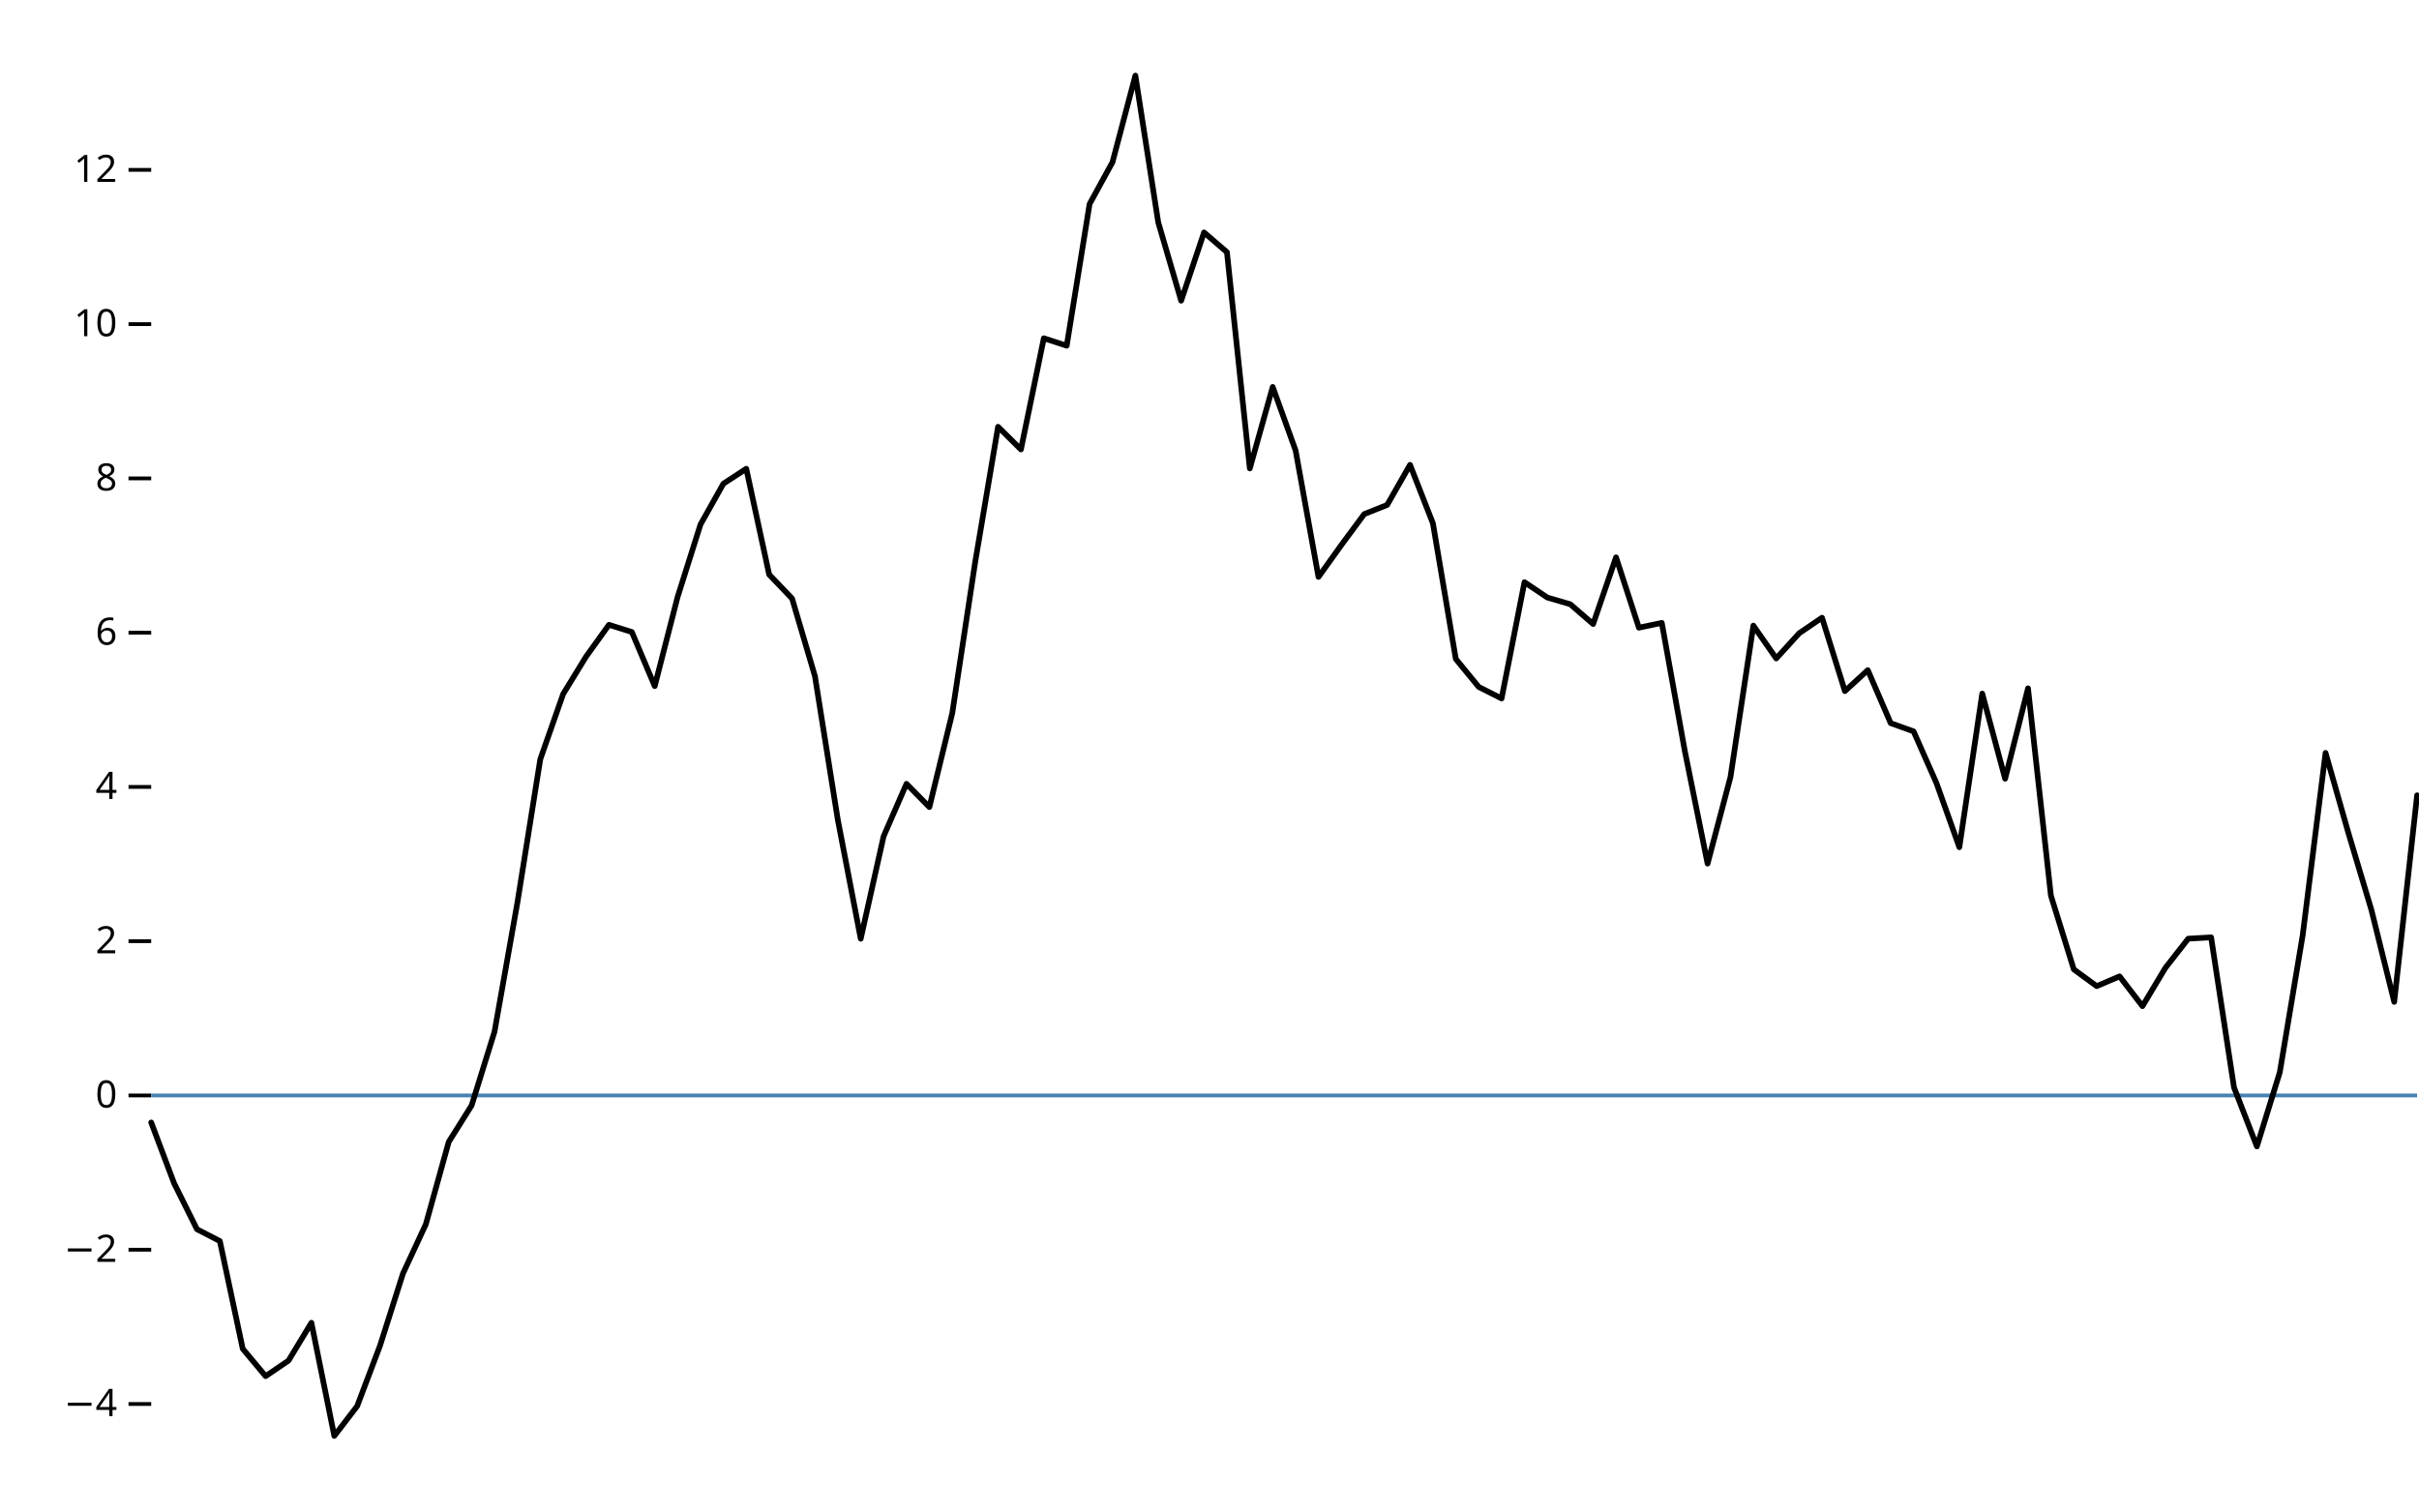
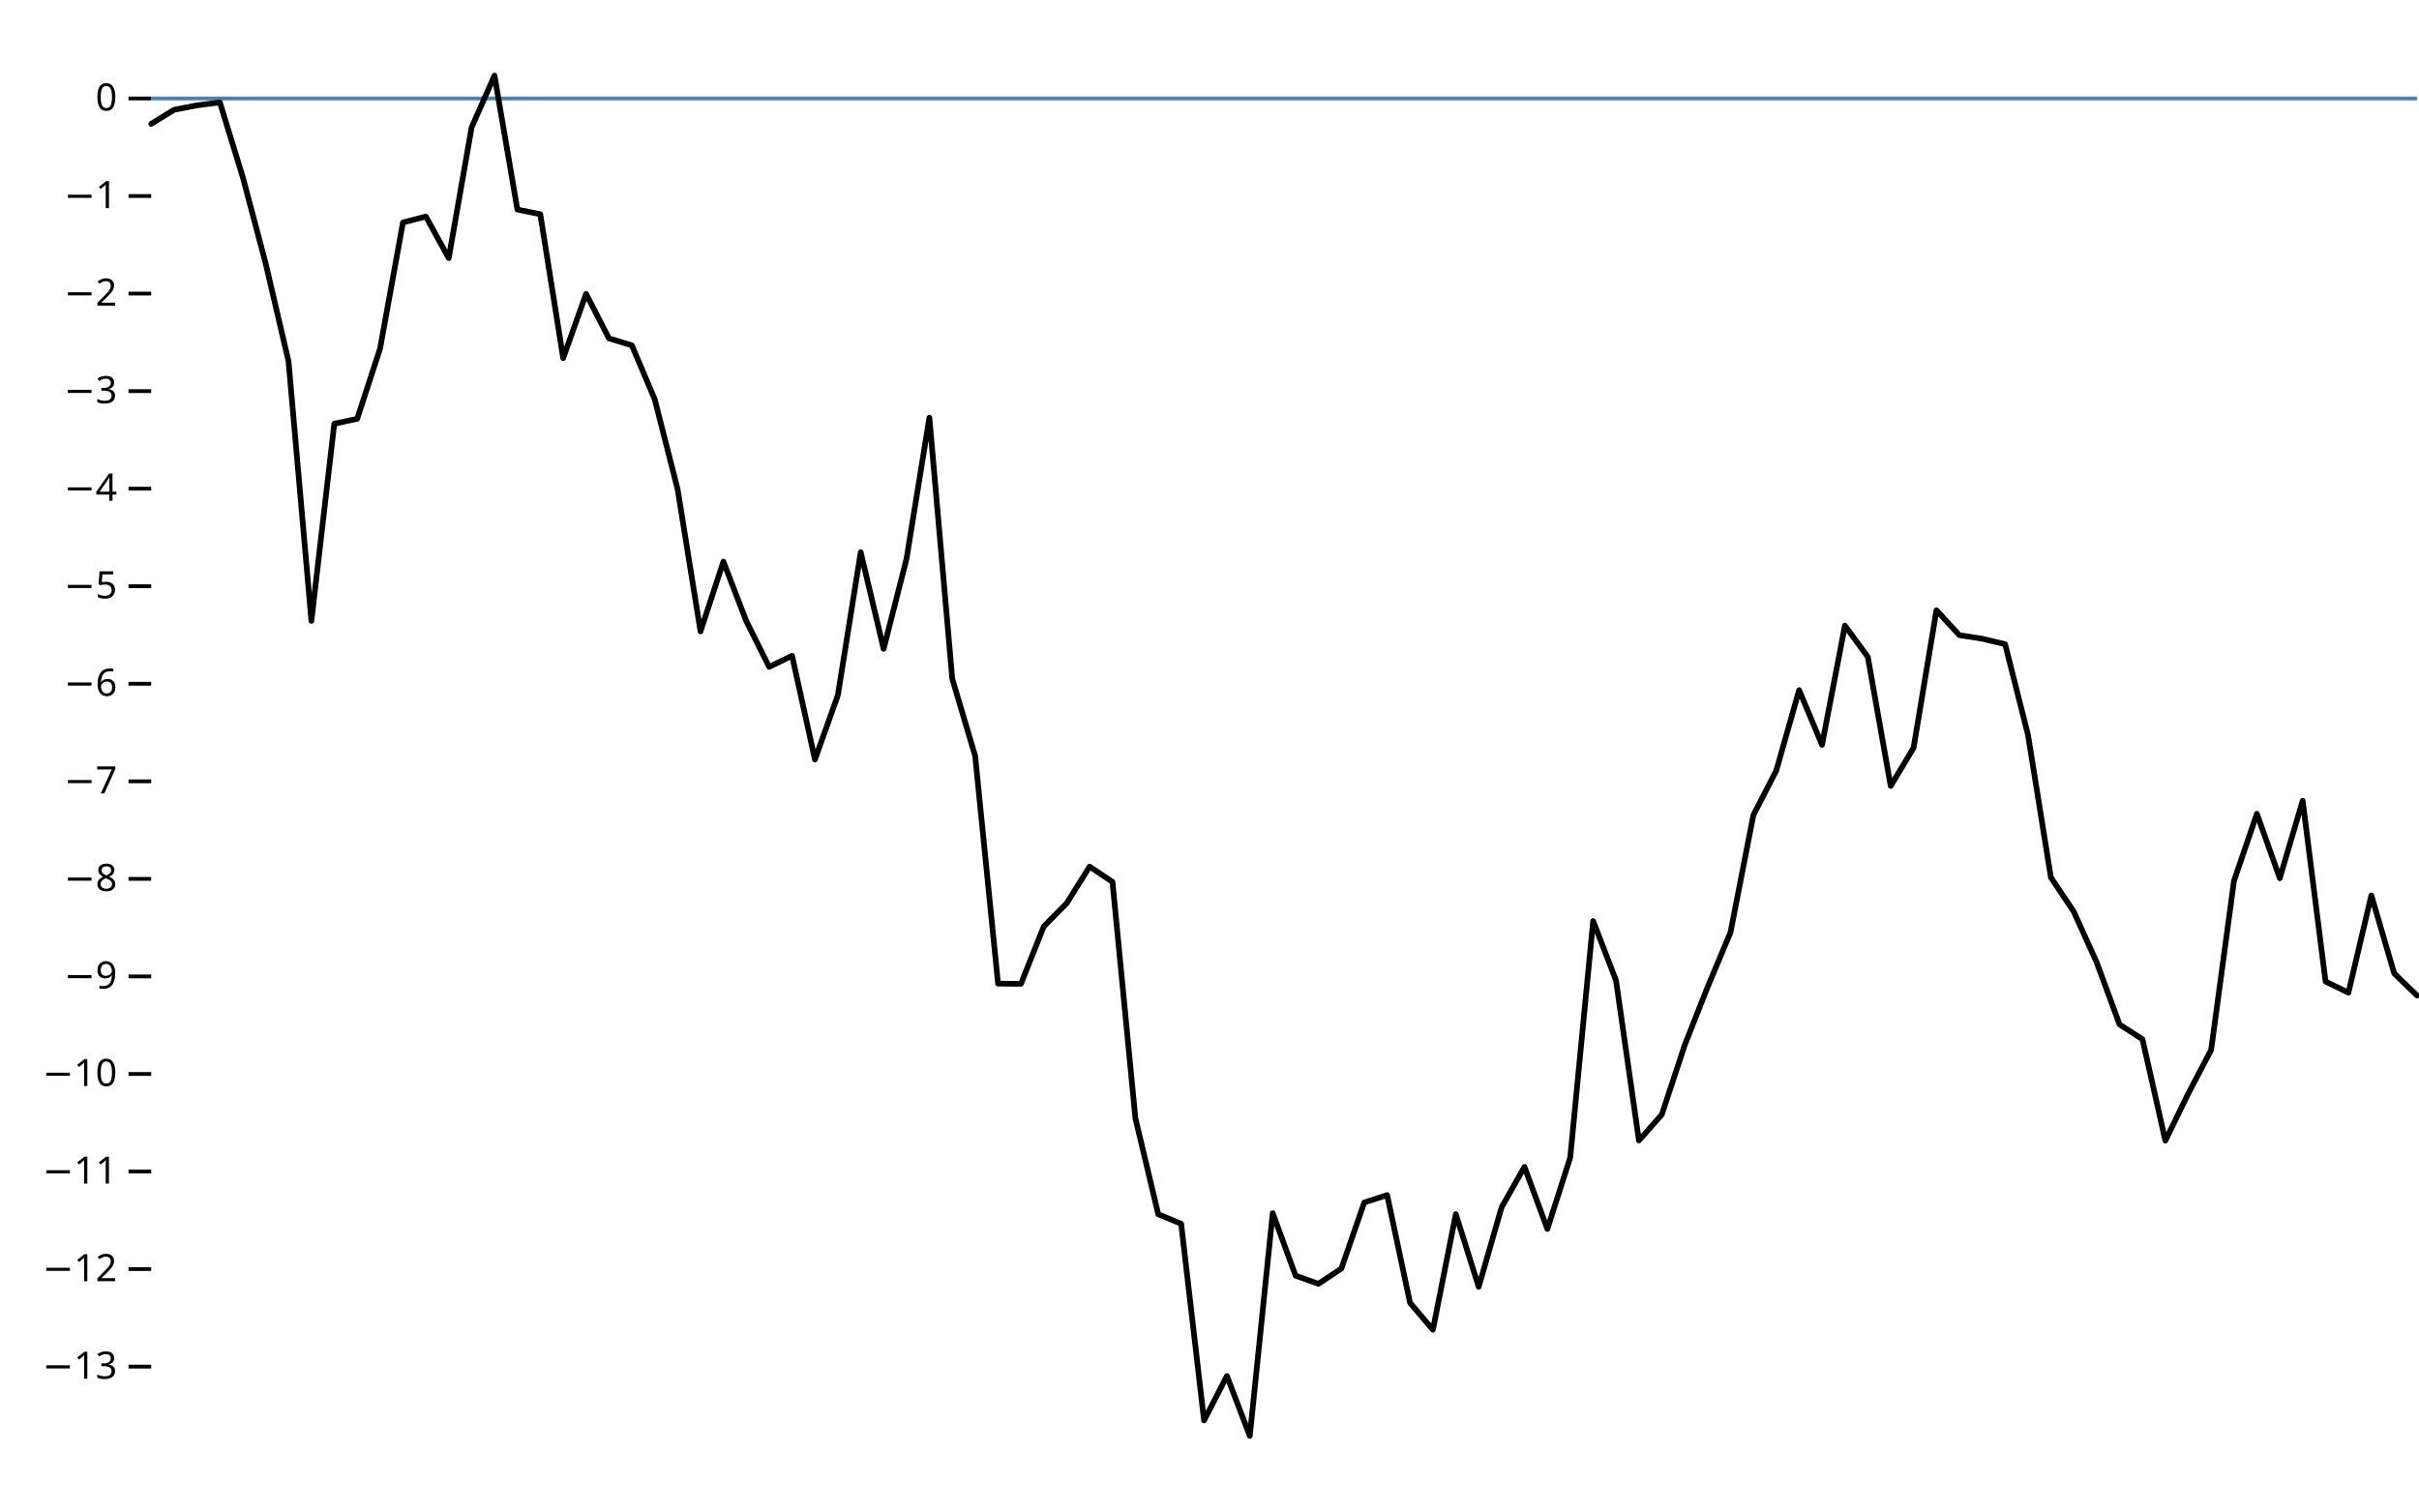
<svg xmlns="http://www.w3.org/2000/svg" class="plot-d6a7b5" fill="currentColor" font-family="system-ui, sans-serif" font-size="10" text-anchor="middle" width="640" height="400" viewBox="0 0 640 400" style="color: black; background-color: white;">
  <style>.plot-d6a7b5 {
  display: block;
  background: white;
  height: auto;
  height: intrinsic;
  max-width: 100%;
}
.plot-d6a7b5 text,
.plot-d6a7b5 tspan {
  white-space: pre;
}</style>
  <g aria-label="y-axis tick" fill="none" stroke="currentColor">
-     <path transform="translate(40,371.5441)" d="M0,0L-6,0" />
-     <path transform="translate(40,330.72)" d="M0,0L-6,0" />
-     <path transform="translate(40,289.8958)" d="M0,0L-6,0" />
-     <path transform="translate(40,249.0717)" d="M0,0L-6,0" />
-     <path transform="translate(40,208.2475)" d="M0,0L-6,0" />
-     <path transform="translate(40,167.4234)" d="M0,0L-6,0" />
-     <path transform="translate(40,126.5992)" d="M0,0L-6,0" />
-     <path transform="translate(40,85.77509)" d="M0,0L-6,0" />
-     <path transform="translate(40,44.95094)" d="M0,0L-6,0" />
+     <path transform="translate(40,361.6552)" d="M0,0L-6,0" />
+     <path transform="translate(40,335.8399)" d="M0,0L-6,0" />
+     <path transform="translate(40,310.0246)" d="M0,0L-6,0" />
+     <path transform="translate(40,284.2093)" d="M0,0L-6,0" />
+     <path transform="translate(40,258.3941)" d="M0,0L-6,0" />
+     <path transform="translate(40,232.5788)" d="M0,0L-6,0" />
+     <path transform="translate(40,206.7635)" d="M0,0L-6,0" />
+     <path transform="translate(40,180.9482)" d="M0,0L-6,0" />
+     <path transform="translate(40,155.1329)" d="M0,0L-6,0" />
+     <path transform="translate(40,129.3176)" d="M0,0L-6,0" />
+     <path transform="translate(40,103.5024)" d="M0,0L-6,0" />
+     <path transform="translate(40,77.68708)" d="M0,0L-6,0" />
+     <path transform="translate(40,51.87179)" d="M0,0L-6,0" />
+     <path transform="translate(40,26.05651)" d="M0,0L-6,0" />
  </g>
  <g aria-label="y-axis tick label" text-anchor="end" font-variant="tabular-nums" transform="translate(-9,0)">
-     <text y="0.32em" transform="translate(40,371.5441)">−4</text>
-     <text y="0.32em" transform="translate(40,330.72)">−2</text>
-     <text y="0.32em" transform="translate(40,289.8958)">0</text>
-     <text y="0.32em" transform="translate(40,249.0717)">2</text>
-     <text y="0.32em" transform="translate(40,208.2475)">4</text>
-     <text y="0.32em" transform="translate(40,167.4234)">6</text>
-     <text y="0.32em" transform="translate(40,126.5992)">8</text>
-     <text y="0.32em" transform="translate(40,85.77509)">10</text>
-     <text y="0.32em" transform="translate(40,44.95094)">12</text>
+     <text y="0.32em" transform="translate(40,361.6552)">−13</text>
+     <text y="0.32em" transform="translate(40,335.8399)">−12</text>
+     <text y="0.32em" transform="translate(40,310.0246)">−11</text>
+     <text y="0.32em" transform="translate(40,284.2093)">−10</text>
+     <text y="0.32em" transform="translate(40,258.3941)">−9</text>
+     <text y="0.32em" transform="translate(40,232.5788)">−8</text>
+     <text y="0.32em" transform="translate(40,206.7635)">−7</text>
+     <text y="0.32em" transform="translate(40,180.9482)">−6</text>
+     <text y="0.32em" transform="translate(40,155.1329)">−5</text>
+     <text y="0.32em" transform="translate(40,129.3176)">−4</text>
+     <text y="0.32em" transform="translate(40,103.5024)">−3</text>
+     <text y="0.32em" transform="translate(40,77.68708)">−2</text>
+     <text y="0.32em" transform="translate(40,51.87179)">−1</text>
+     <text y="0.32em" transform="translate(40,26.05651)">0</text>
  </g>
  <g aria-label="rule" stroke="steelblue">
-     <line x1="40" x2="639.5" y1="289.896" y2="289.896" />
+     <line x1="40" x2="639.5" y1="26.057" y2="26.057" />
  </g>
  <g aria-label="line" fill="none" stroke="currentColor" stroke-width="1.5" stroke-linejoin="round" stroke-linecap="round">
-     <path d="M40,297.041L46.056,313.123L52.111,325.298L58.167,328.432L64.222,356.94L70.278,364.18L76.333,360.061L82.389,350.047L88.444,380L94.5,372.102L100.556,356.077L106.611,337.03L112.667,323.977L118.722,302.185L124.778,292.54L130.833,273.025L136.889,238.873L142.944,200.924L149,183.652L155.056,173.761L161.111,165.344L167.167,167.247L173.222,181.572L179.278,157.961L185.333,138.789L191.389,127.997L197.444,124.045L203.5,152.045L209.556,158.378L215.611,178.937L221.667,216.969L227.722,248.428L233.778,221.314L239.833,207.422L245.889,213.585L251.944,188.728L258,148.785L264.056,112.938L270.111,118.943L276.167,89.511L282.222,91.491L288.278,53.976L294.333,42.917L300.389,20L306.444,58.872L312.5,79.577L318.556,61.509L324.611,66.729L330.667,123.967L336.722,102.392L342.778,119.2L348.833,152.68L354.889,144.221L360.944,136.038L367,133.632L373.056,123.012L379.111,138.499L385.167,174.394L391.222,181.78L397.278,184.843L403.333,154.064L409.389,158.126L415.444,159.896L421.5,165.136L427.556,147.492L433.611,166.107L439.667,164.835L445.722,198.561L451.778,228.544L457.833,205.646L463.889,165.558L469.944,174.254L476,167.592L482.056,163.465L488.111,182.896L494.167,177.336L500.222,191.371L506.278,193.54L512.333,207.229L518.389,224.212L524.444,183.544L530.5,206.082L536.556,182.154L542.611,237.001L548.667,256.527L554.722,260.968L560.778,258.384L566.833,266.265L572.889,256.151L578.944,248.407L585,248.059L591.056,287.78L597.111,303.392L603.167,283.78L609.222,247.543L615.278,199.242L621.333,220.488L627.389,240.722L633.444,265.133L639.5,210.46" />
+     <path d="M40,32.78L46.056,29.051L52.111,27.877L58.167,27.095L64.222,46.835L70.278,69.668L76.333,95.596L82.389,164.309L88.444,112.124L94.5,110.842L100.556,92.257L106.611,58.868L112.667,57.306L118.722,68.3L124.778,33.703L130.833,20L136.889,55.452L142.944,56.685L149,94.777L155.056,77.773L161.111,89.534L167.167,91.388L173.222,105.669L179.278,129.461L185.333,167.081L191.389,148.623L197.444,164.352L203.5,176.483L209.556,173.539L215.611,201.004L221.667,184.01L227.722,146.134L233.778,171.71L239.833,147.937L245.889,110.535L251.944,179.633L258,200.05L264.056,260.296L270.111,260.354L276.167,245.16L282.222,239.026L288.278,229.336L294.333,233.378L300.389,295.912L306.444,321.342L312.5,323.839L318.556,375.897L324.611,364.131L330.667,380L336.722,321.035L342.778,337.593L348.833,339.736L354.889,335.702L360.944,318.234L367,316.254L373.056,344.768L379.111,351.89L385.167,321.307L391.222,340.549L397.278,319.499L403.333,308.793L409.389,325.243L415.444,306.29L421.5,243.747L427.556,259.458L433.611,301.813L439.667,294.958L445.722,276.599L451.778,261.231L457.833,246.773L463.889,215.729L469.944,203.953L476,182.634L482.056,197.121L488.111,165.561L494.167,173.834L500.222,208.002L506.278,197.891L512.333,161.498L518.389,168.083L524.444,169.028L530.5,170.477L536.556,194.508L542.611,232.204L548.667,241.266L554.722,254.674L560.778,271.112L566.833,275.018L572.889,301.867L578.944,289.404L585,277.865L591.056,233.084L597.111,215.351L603.167,232.404L609.222,211.908L615.278,259.749L621.333,262.689L627.389,236.943L633.444,257.601L639.5,263.469" />
  </g>
</svg>
